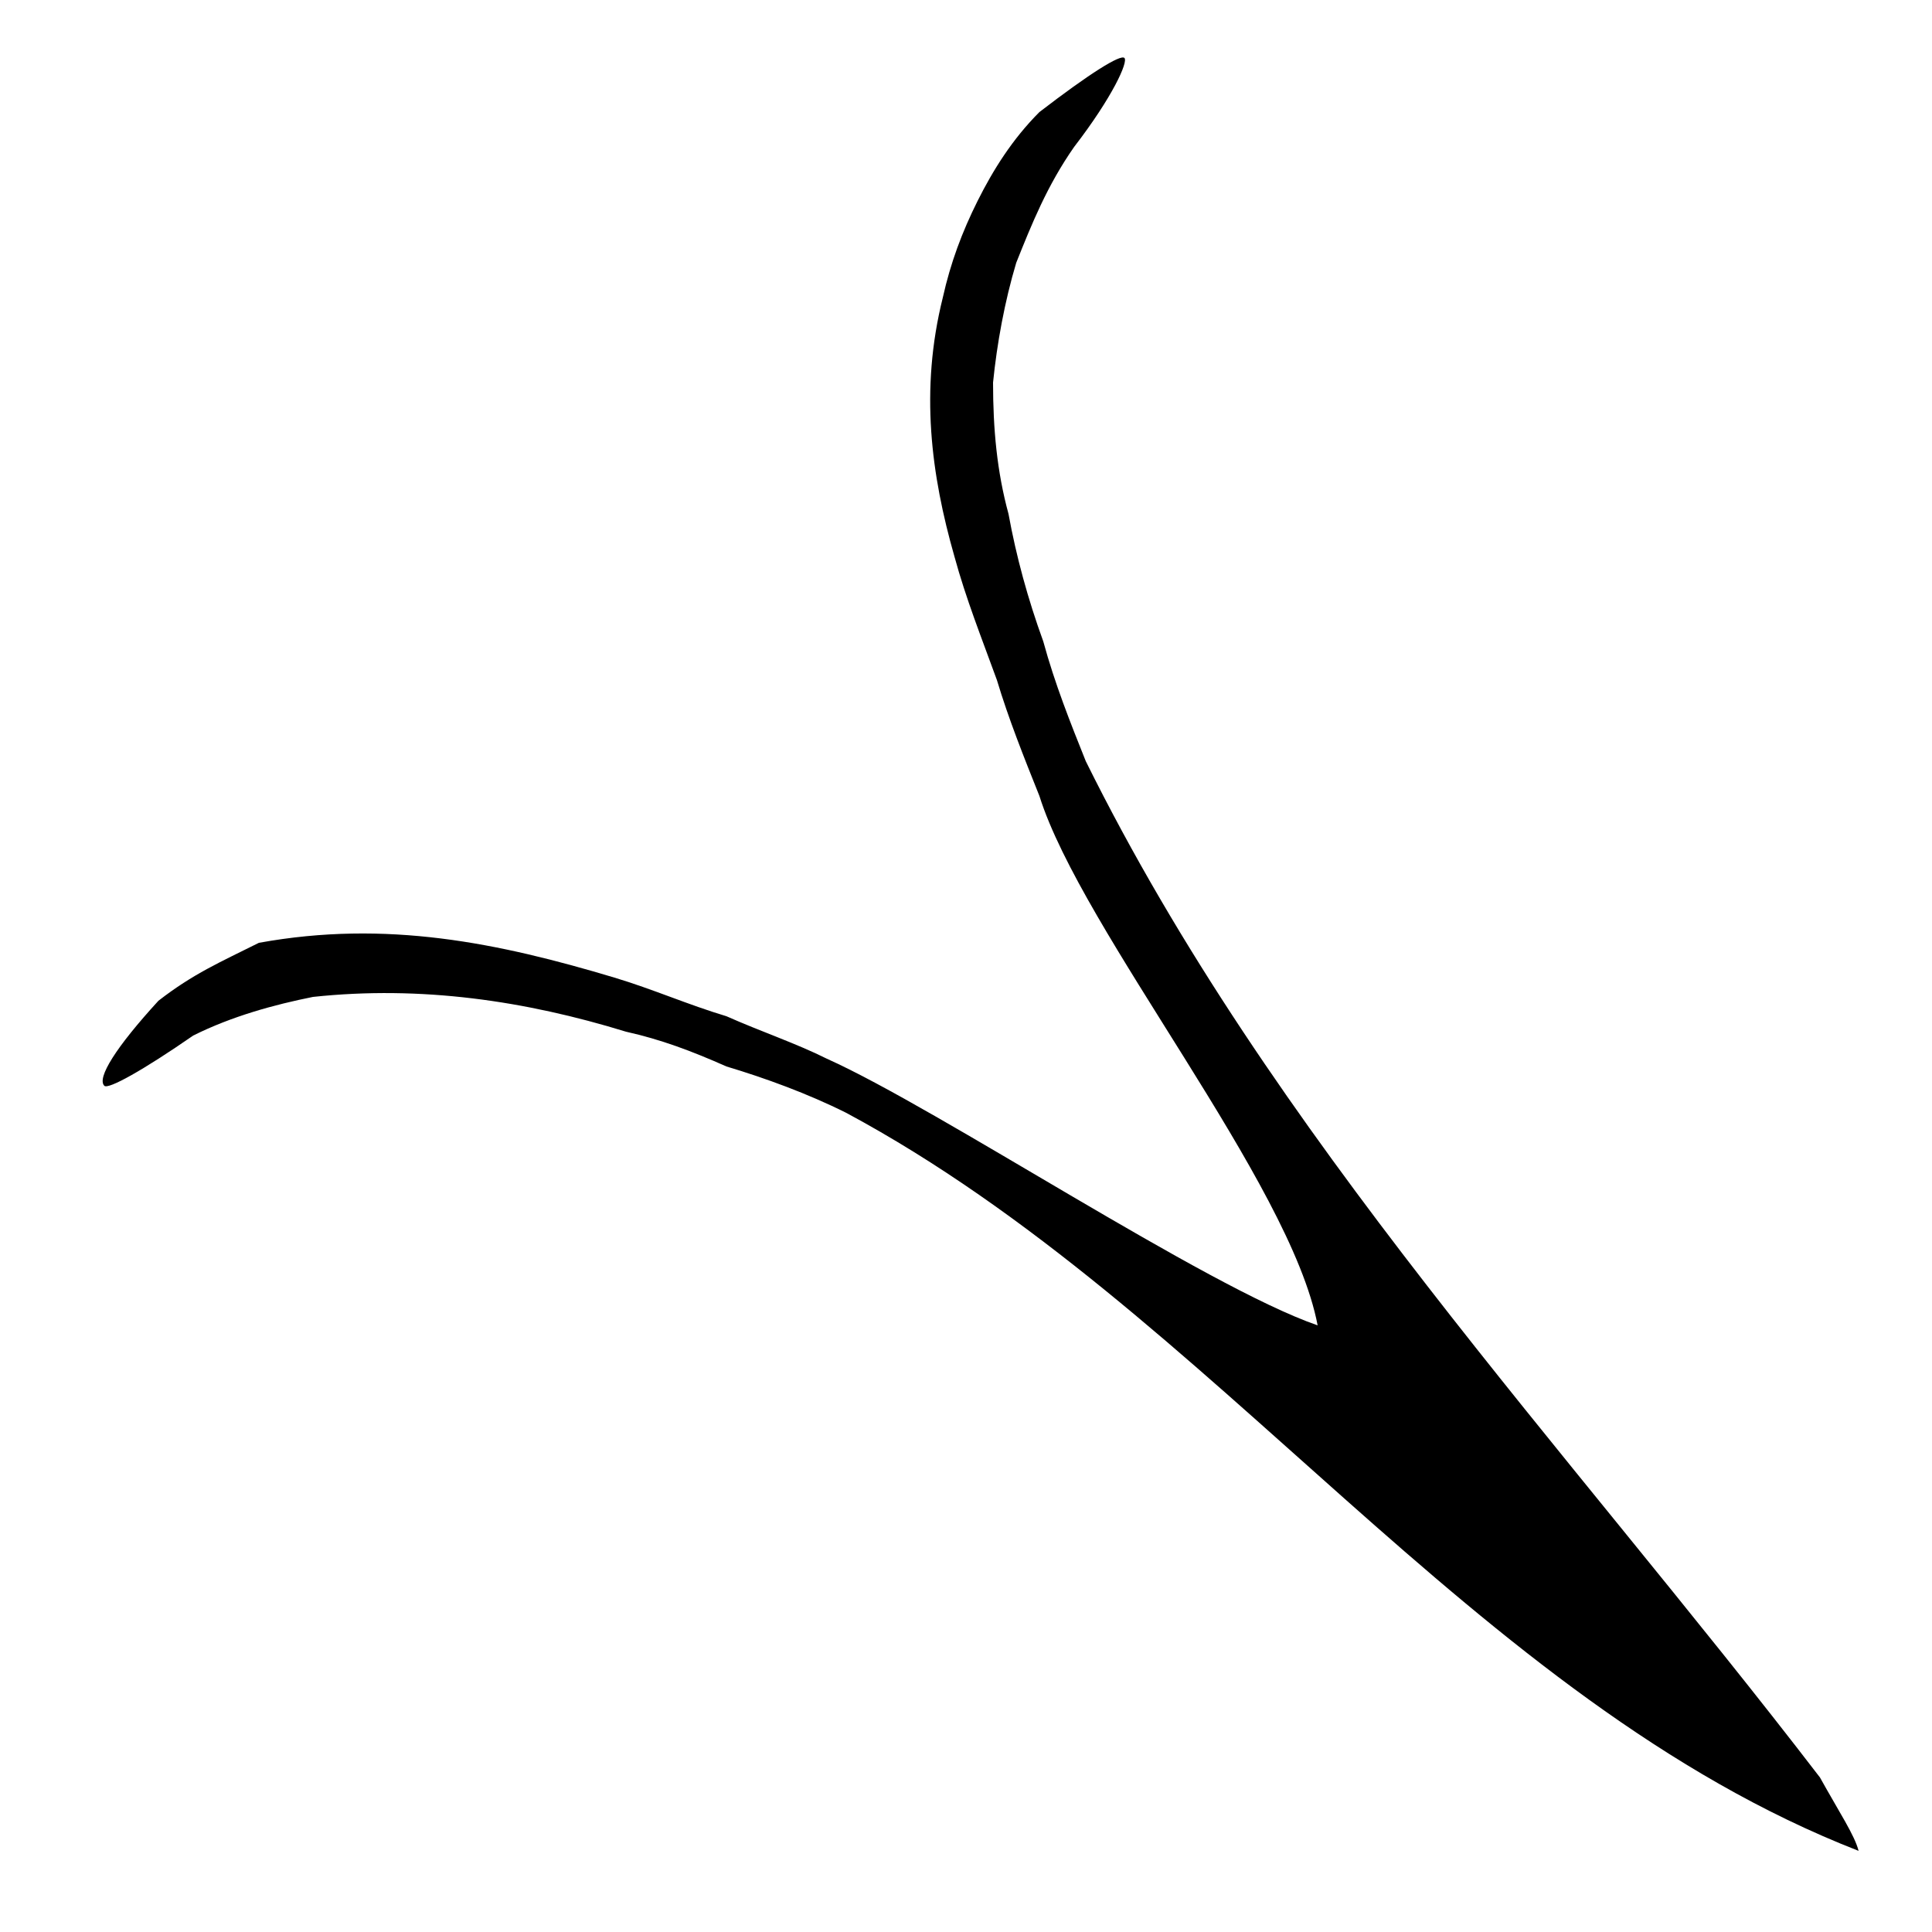
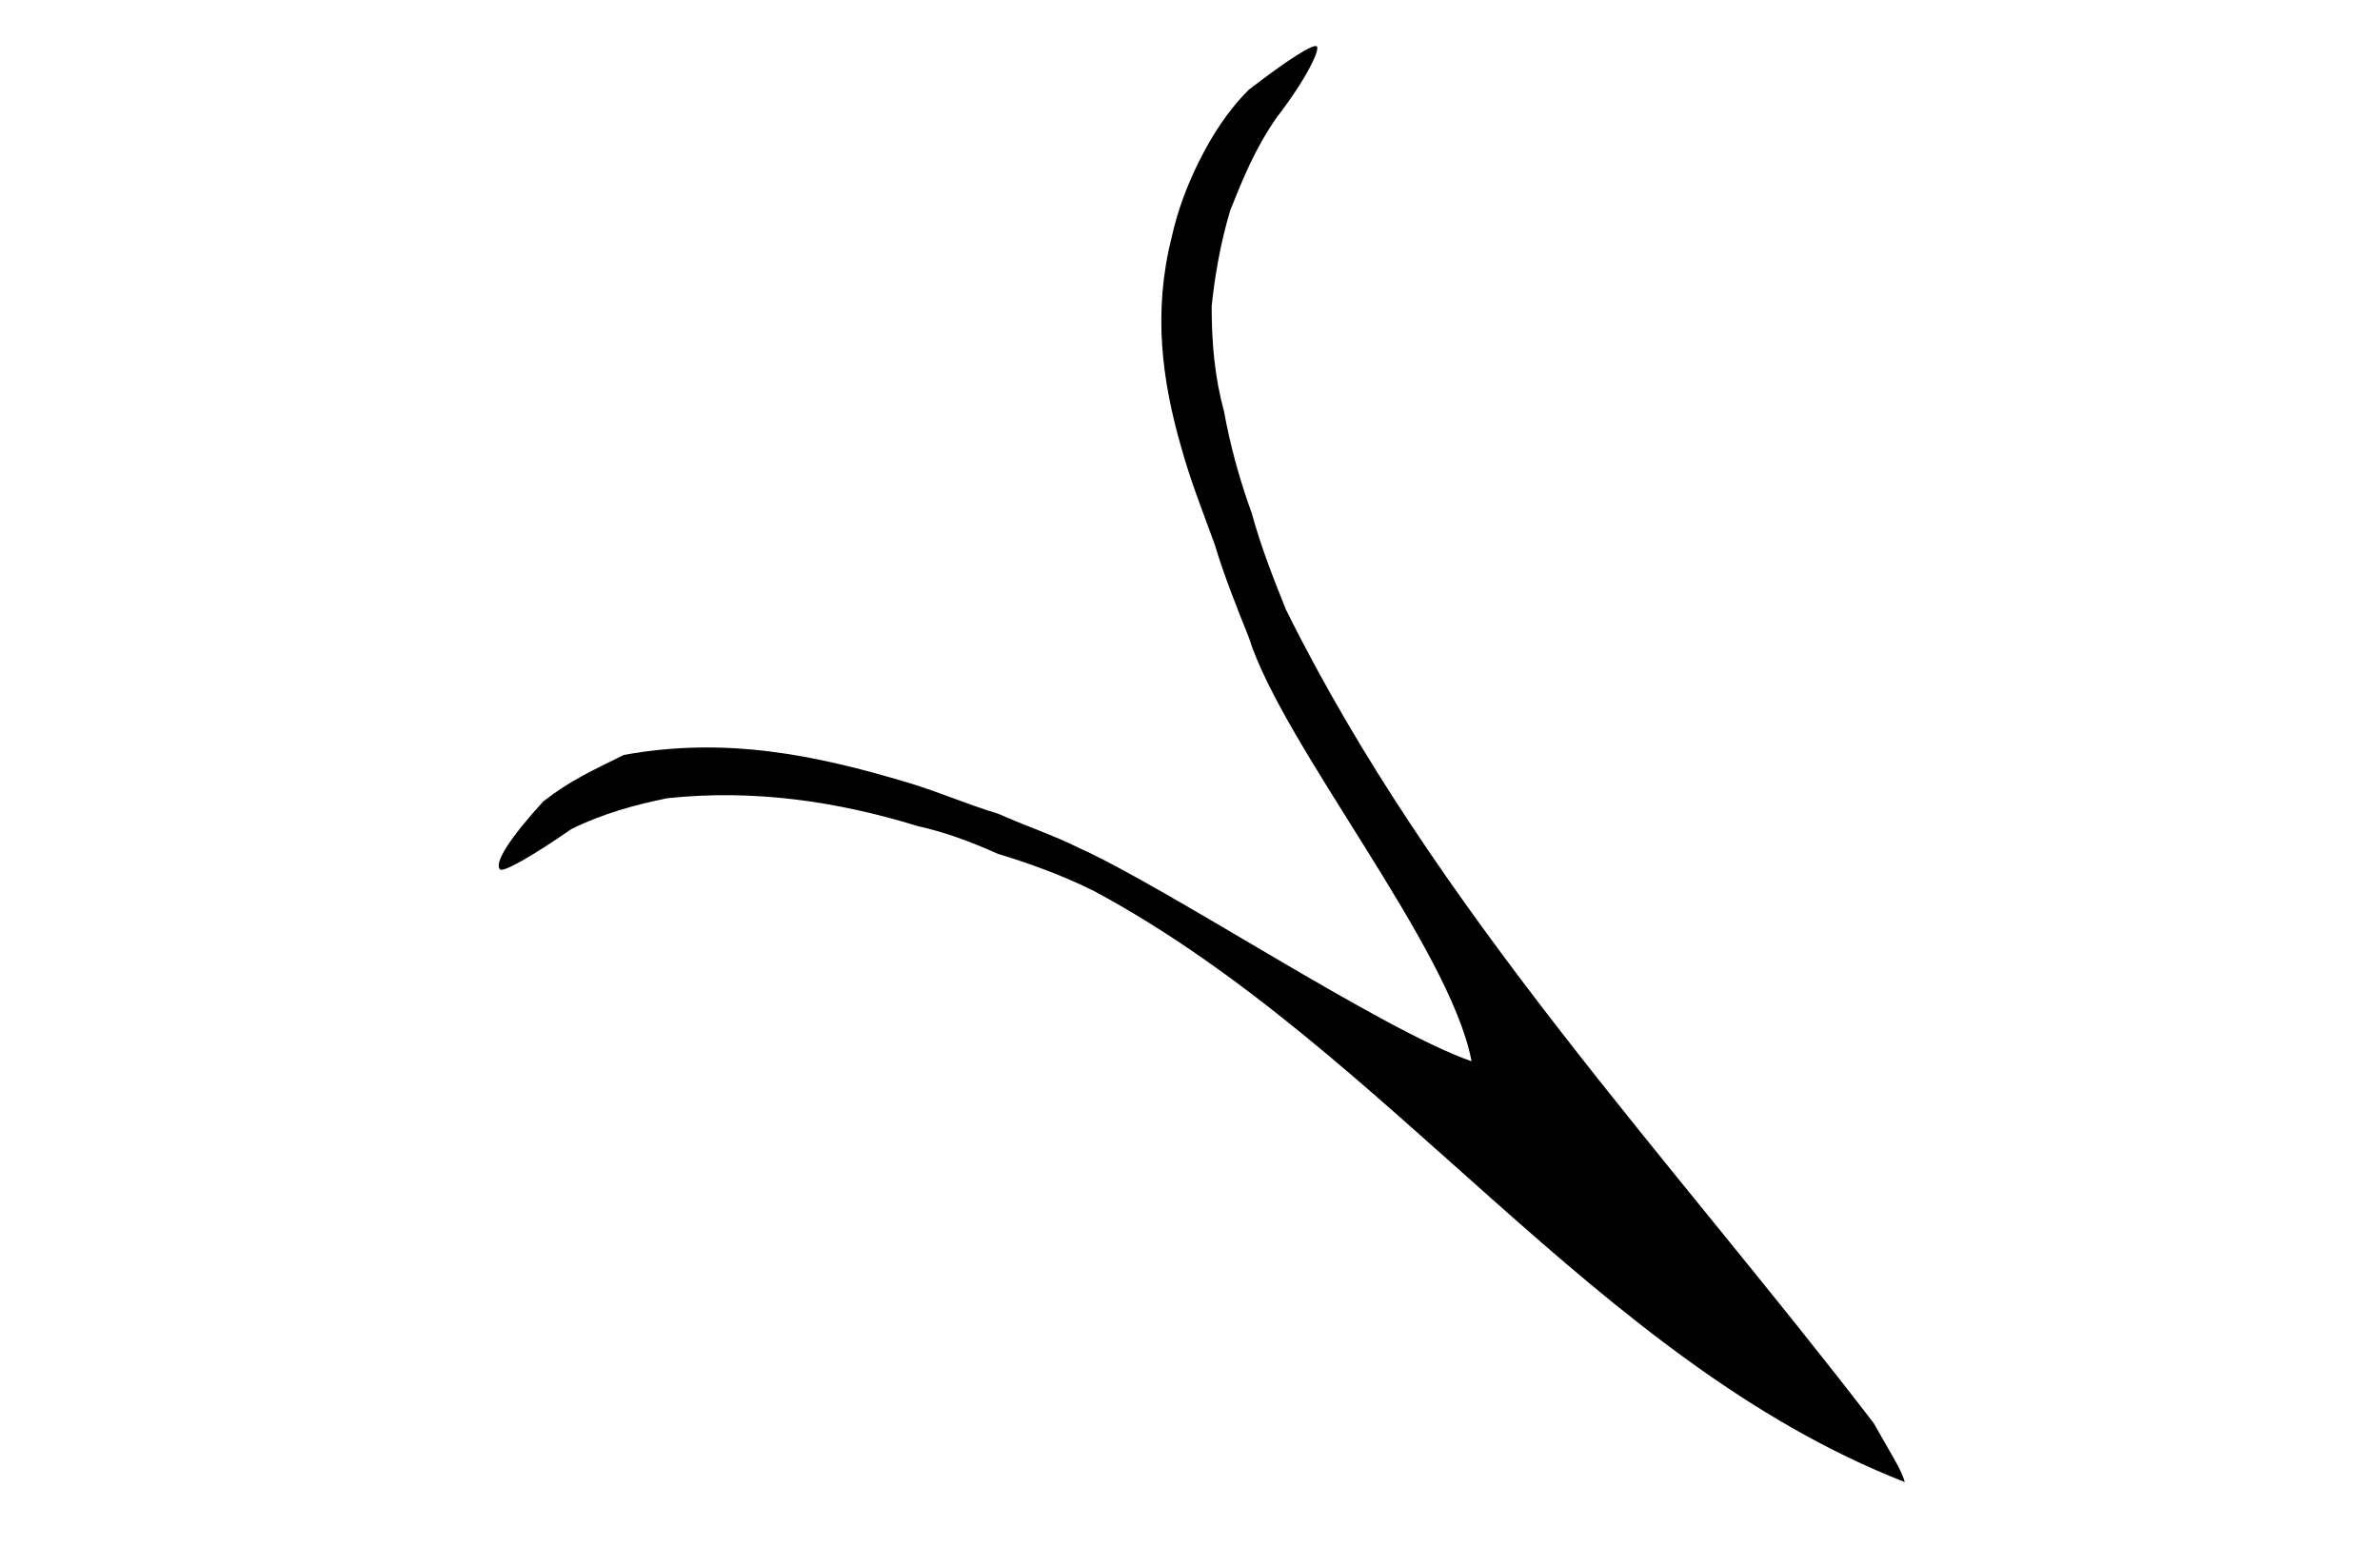
- <svg xmlns="http://www.w3.org/2000/svg" viewBox="-230 232 50 50">
+ <svg xmlns="http://www.w3.org/2000/svg" width="280" height="182" viewBox="-230 232 50 50">
  <path d="M-181.9 279.9c-10-3.9-16.7-14-26.2-19.1-1-.5-2.1-.9-3.1-1.2-.9-.4-1.7-.7-2.6-.9-2.6-.8-5.3-1.2-8.1-.9-1 .2-2.1.5-3.1 1-1.3.9-2.2 1.4-2.3 1.3-.2-.2.3-1 1.4-2.2.9-.7 1.6-1 2.6-1.5 3.3-.6 6.2 0 9.2.9 1 .3 1.9.7 2.9 1 .9.4 1.8.7 2.6 1.1 2.9 1.3 9.8 5.9 12.7 6.9-.7-3.7-6.1-10.2-7.2-13.7-.4-1-.8-2-1.1-3-.4-1.1-.8-2.1-1.1-3.2-.6-2.1-.9-4.3-.3-6.7.2-.9.5-1.7.9-2.5s.9-1.6 1.6-2.3c1.3-1 2.1-1.5 2.2-1.4s-.3 1-1.3 2.3c-.7 1-1.1 2-1.5 3-.3 1-.5 2.1-.6 3.1 0 1.2.1 2.3.4 3.4.2 1.1.5 2.2.9 3.3.3 1.1.7 2.1 1.1 3.1 4.8 9.7 12.4 17.7 19 26.3.5.9.9 1.5 1 1.9z" />
</svg>
